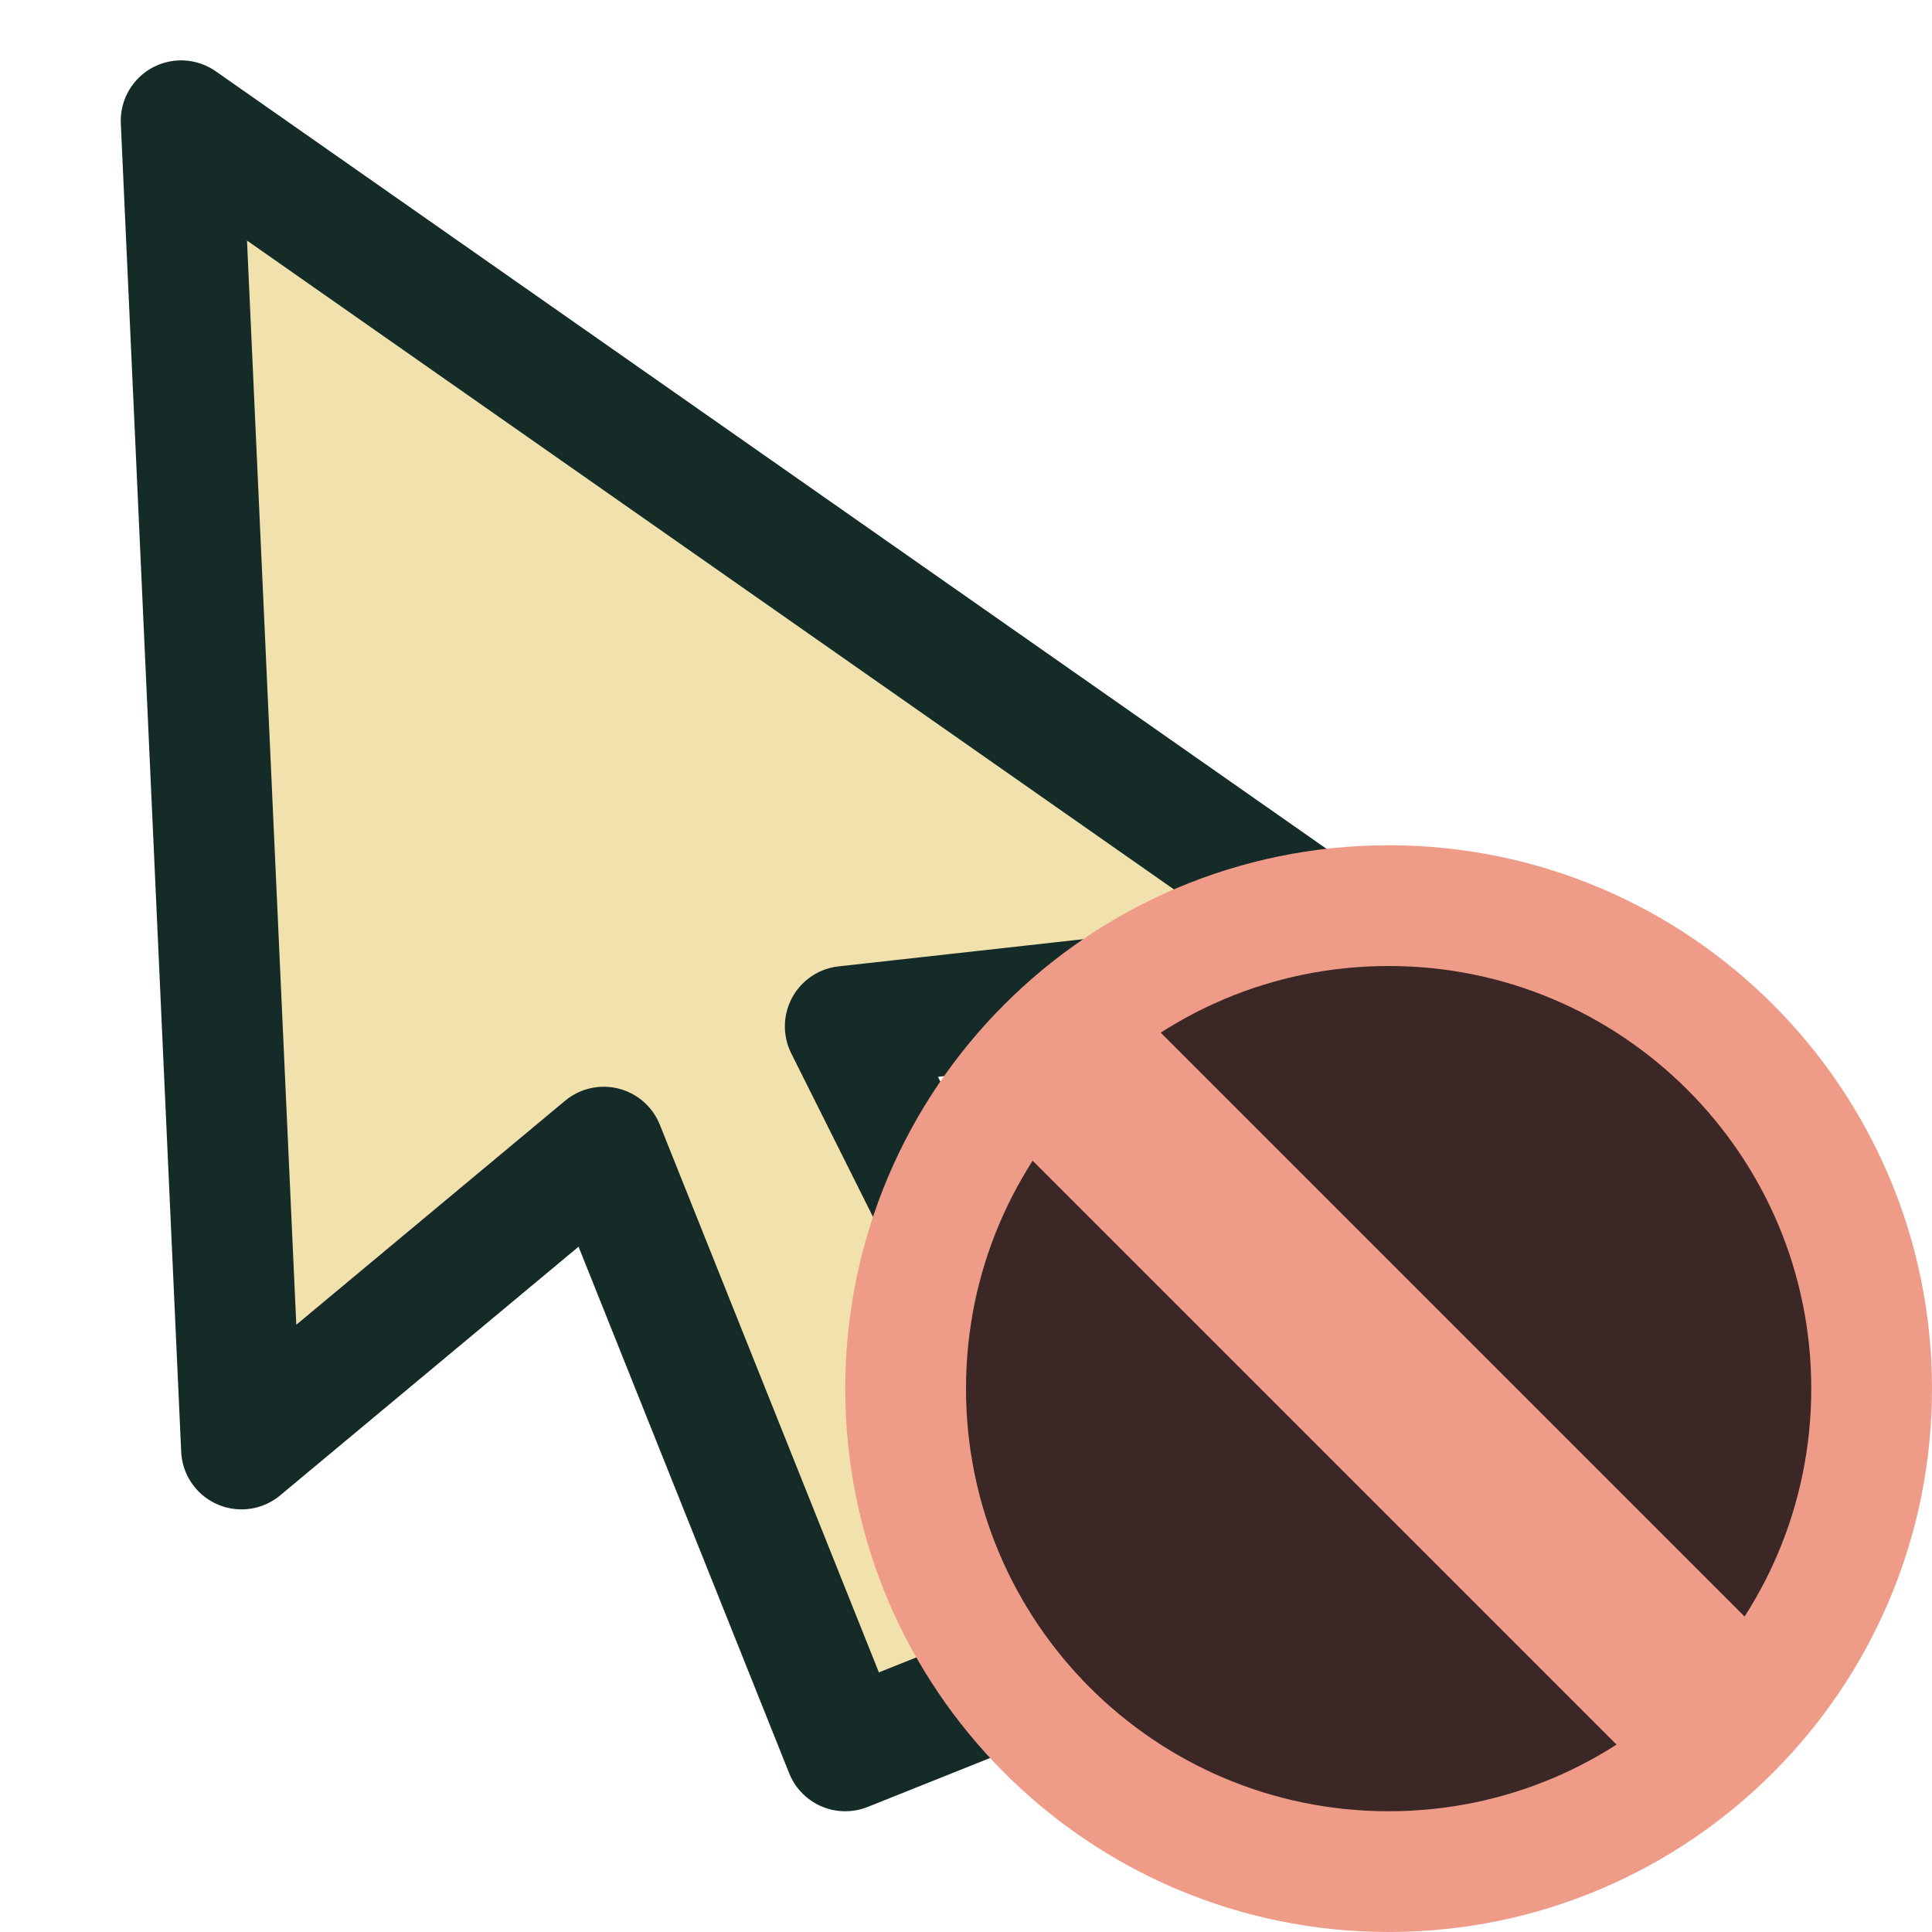
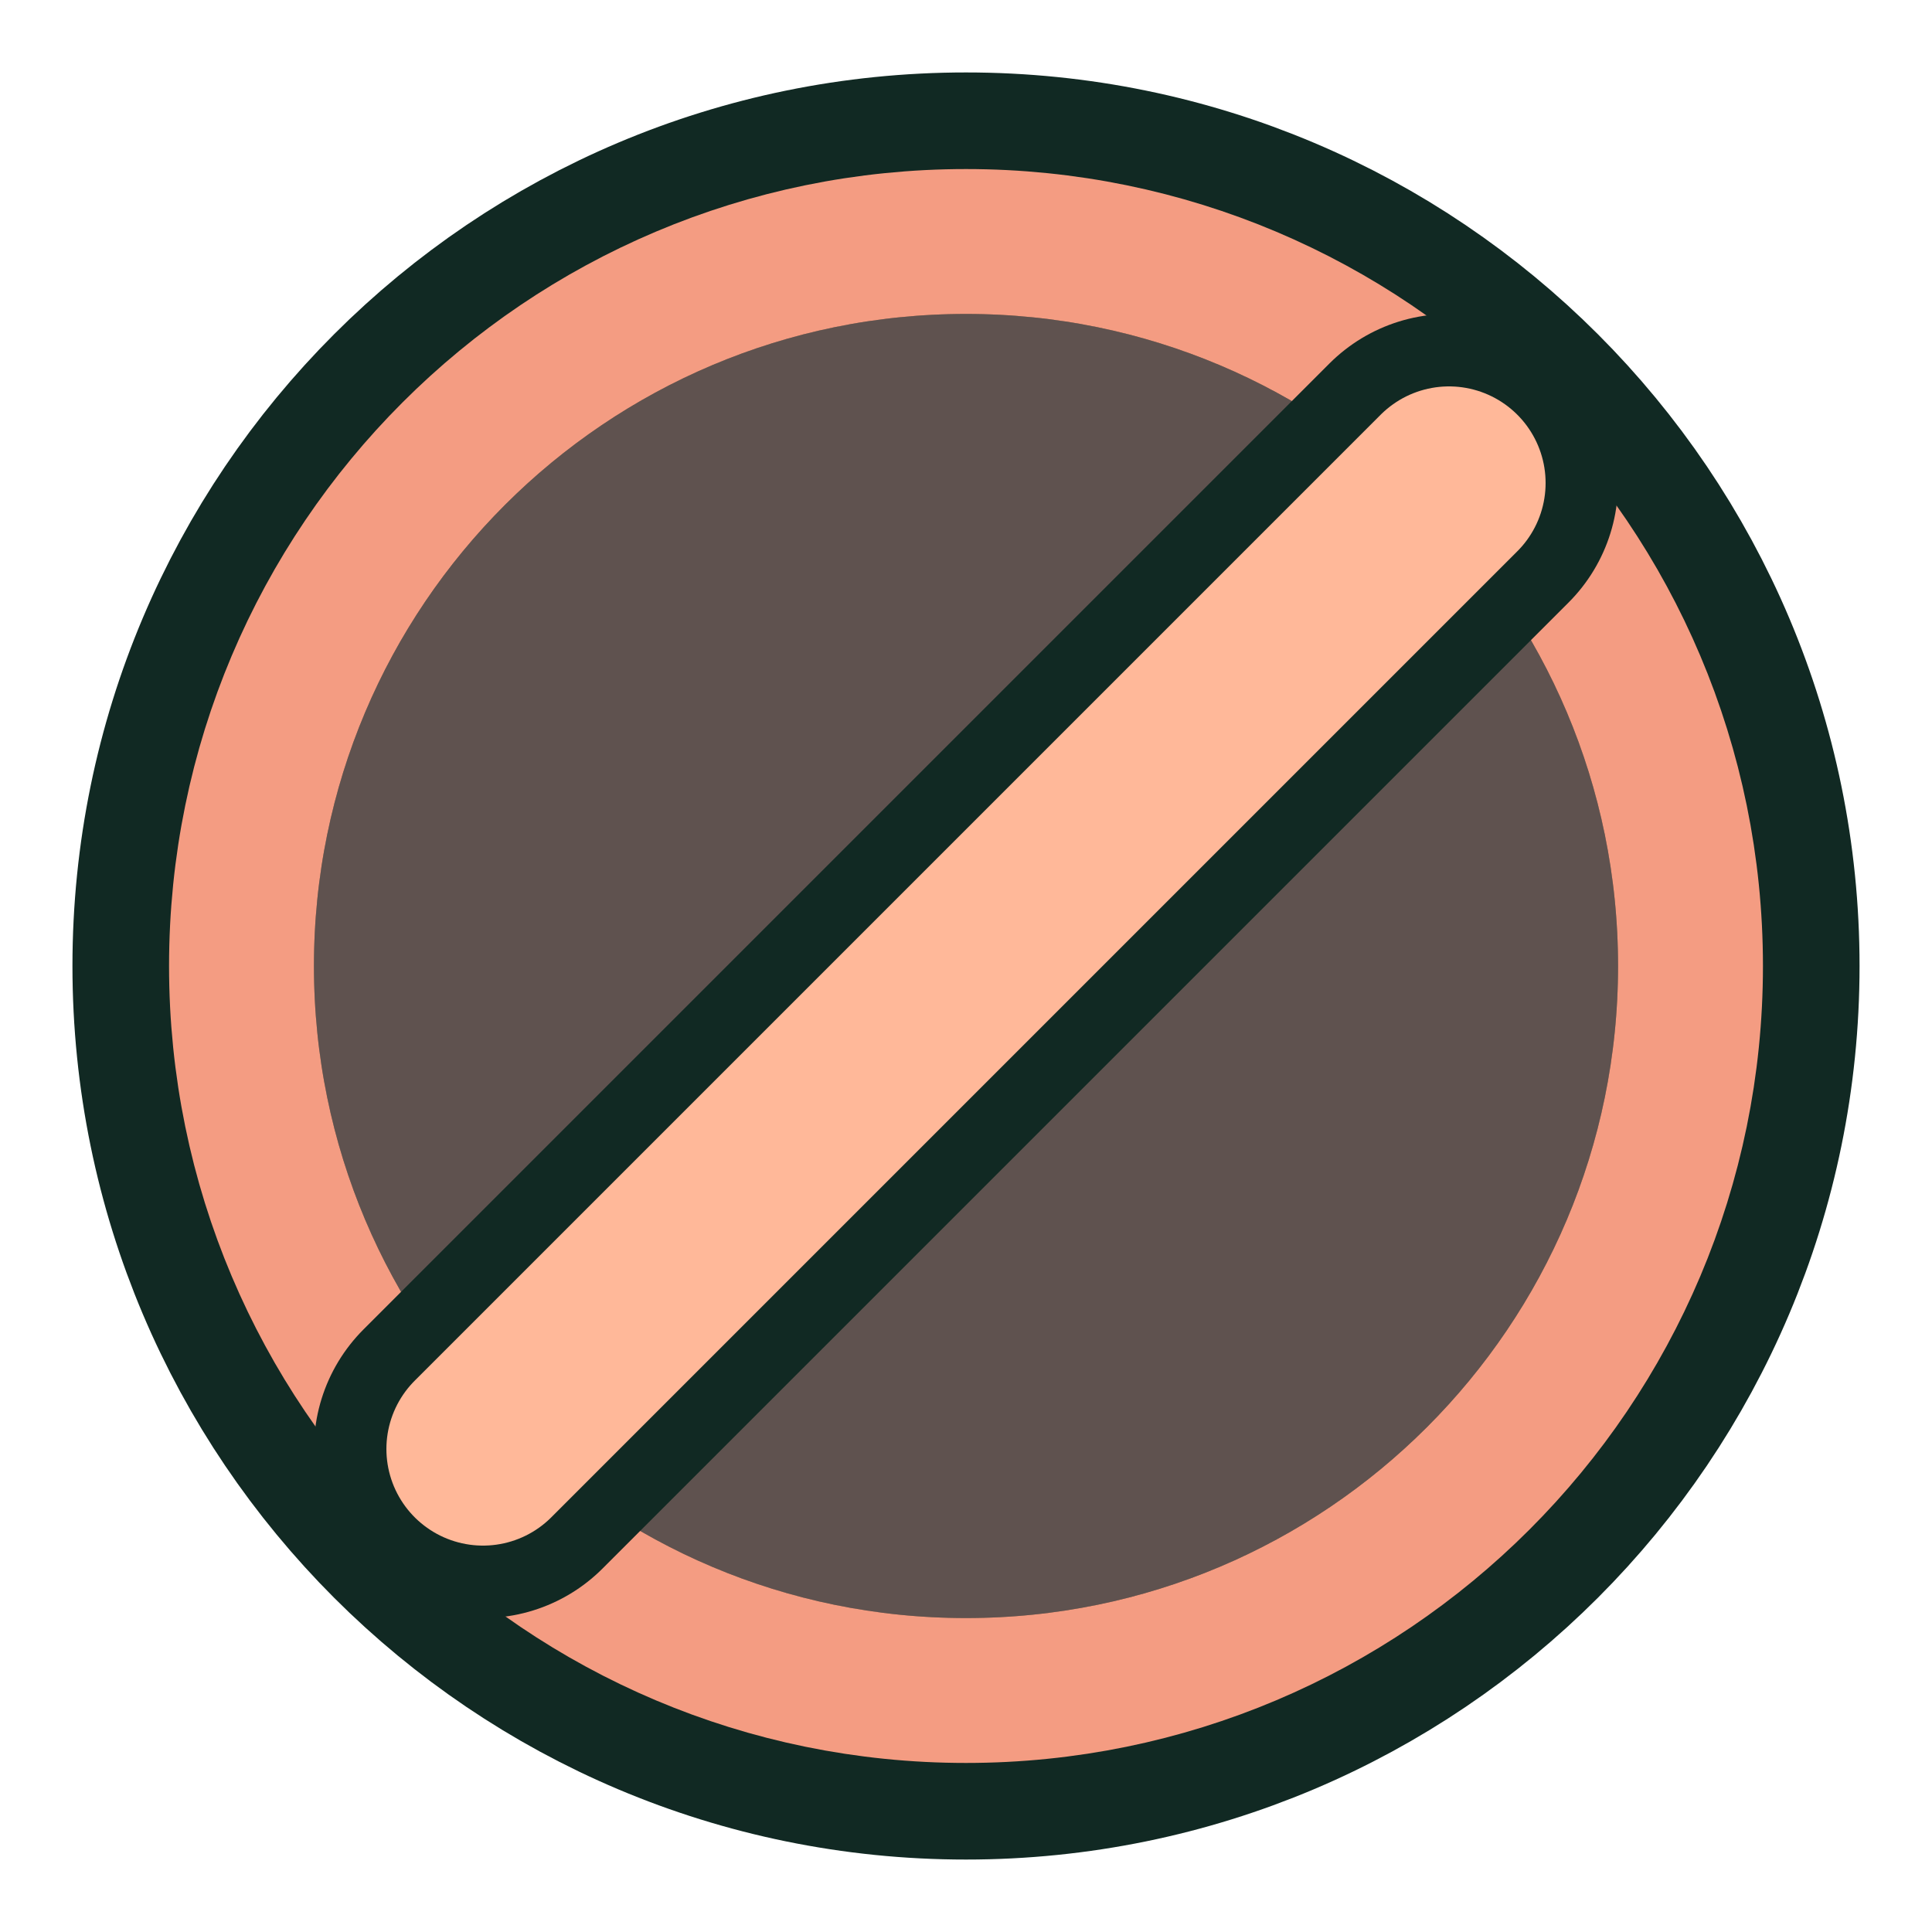
- <svg xmlns="http://www.w3.org/2000/svg" width="32" height="32" viewBox="0 0 32 32">
-   <path d="M3 2 4 24 10 19 14 29 19 27 14 17 23 16Z" fill="#f1e1ad" stroke="#142b27" stroke-width="2" stroke-linejoin="round" />
-   <circle cx="23" cy="23" r="8" fill="#3b2826" stroke="#ee9b87" stroke-width="2" />
-   <path d="m18 18 10 10" stroke="#ee9b87" stroke-width="3" />
+ <svg xmlns="http://www.w3.org/2000/svg" width="40" height="40" viewBox="0 0 40 40">
+   <g stroke="#112923" stroke-width="2.5" stroke-linejoin="round" stroke-linecap="round">
+     <circle cx="20" cy="20" r="16" fill="#382723" fill-opacity=".8" stroke-width="5" />
+     <circle cx="20" cy="20" r="15" fill="none" stroke="#f49c82" stroke-width="3" />
+     <path d="M10 30 30 10" stroke-width="7" />
+     <path d="M10 30 30 10" stroke="#ffb899" stroke-width="4" />
+   </g>
</svg>
